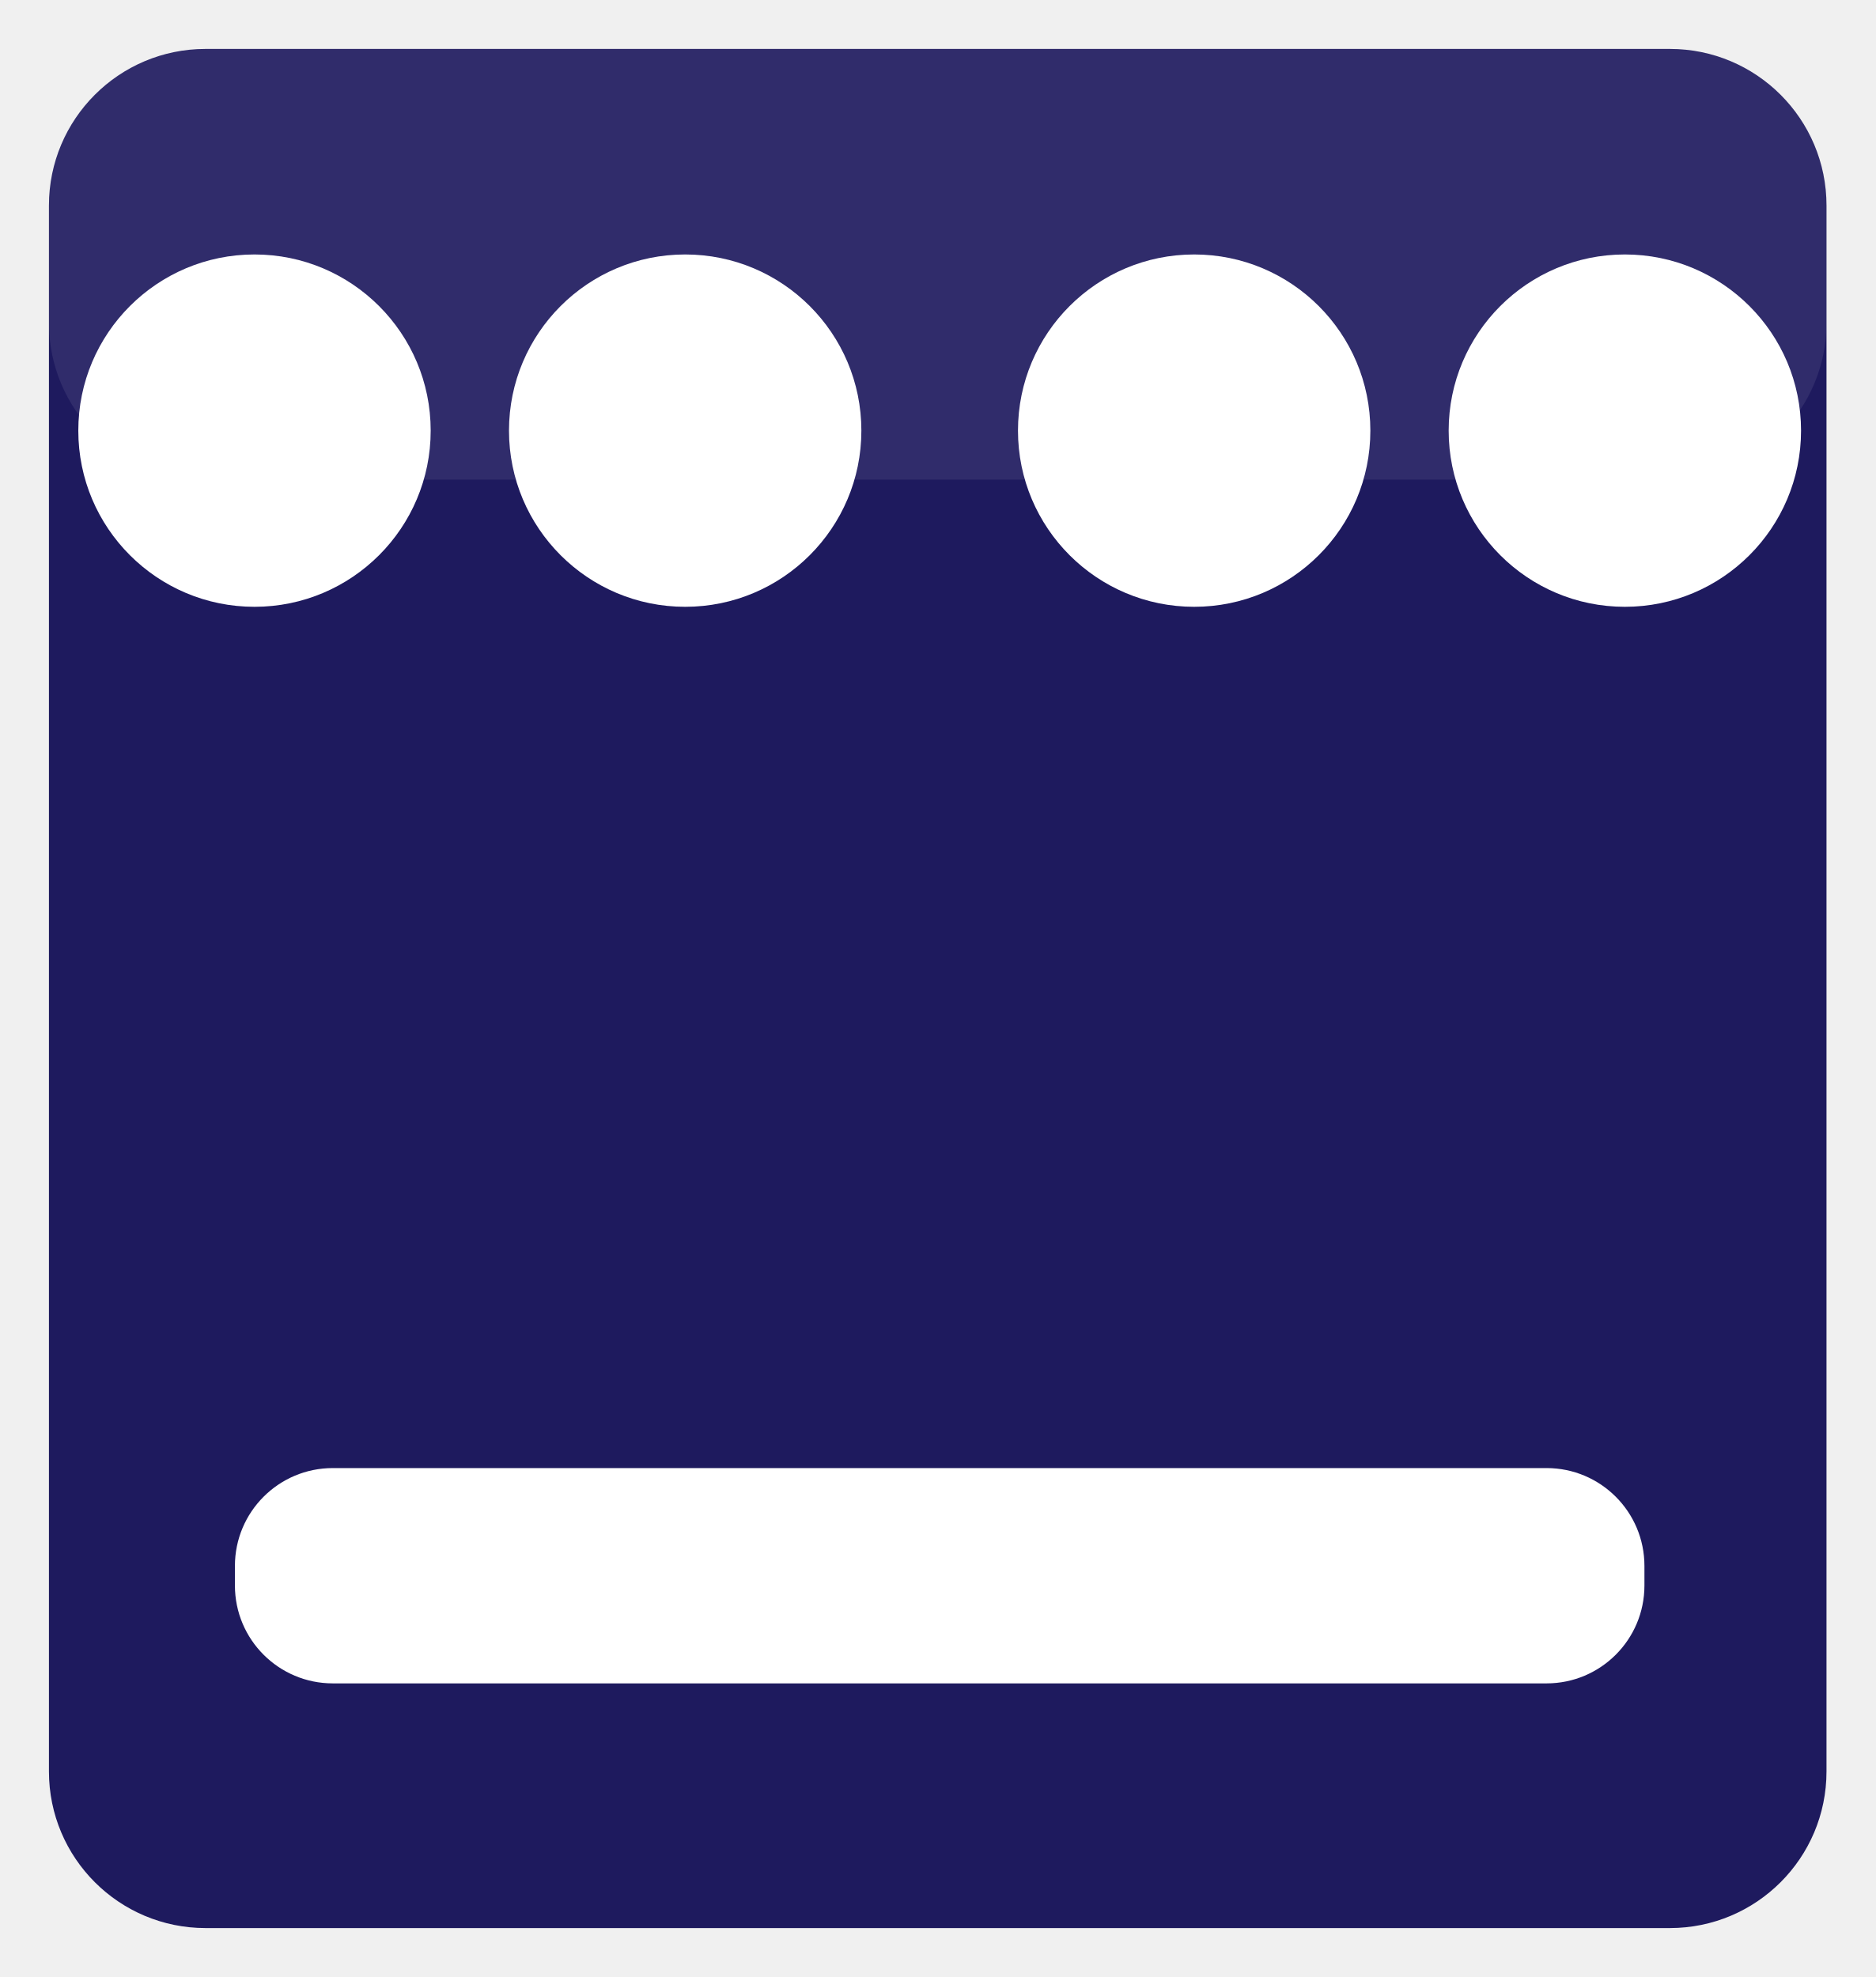
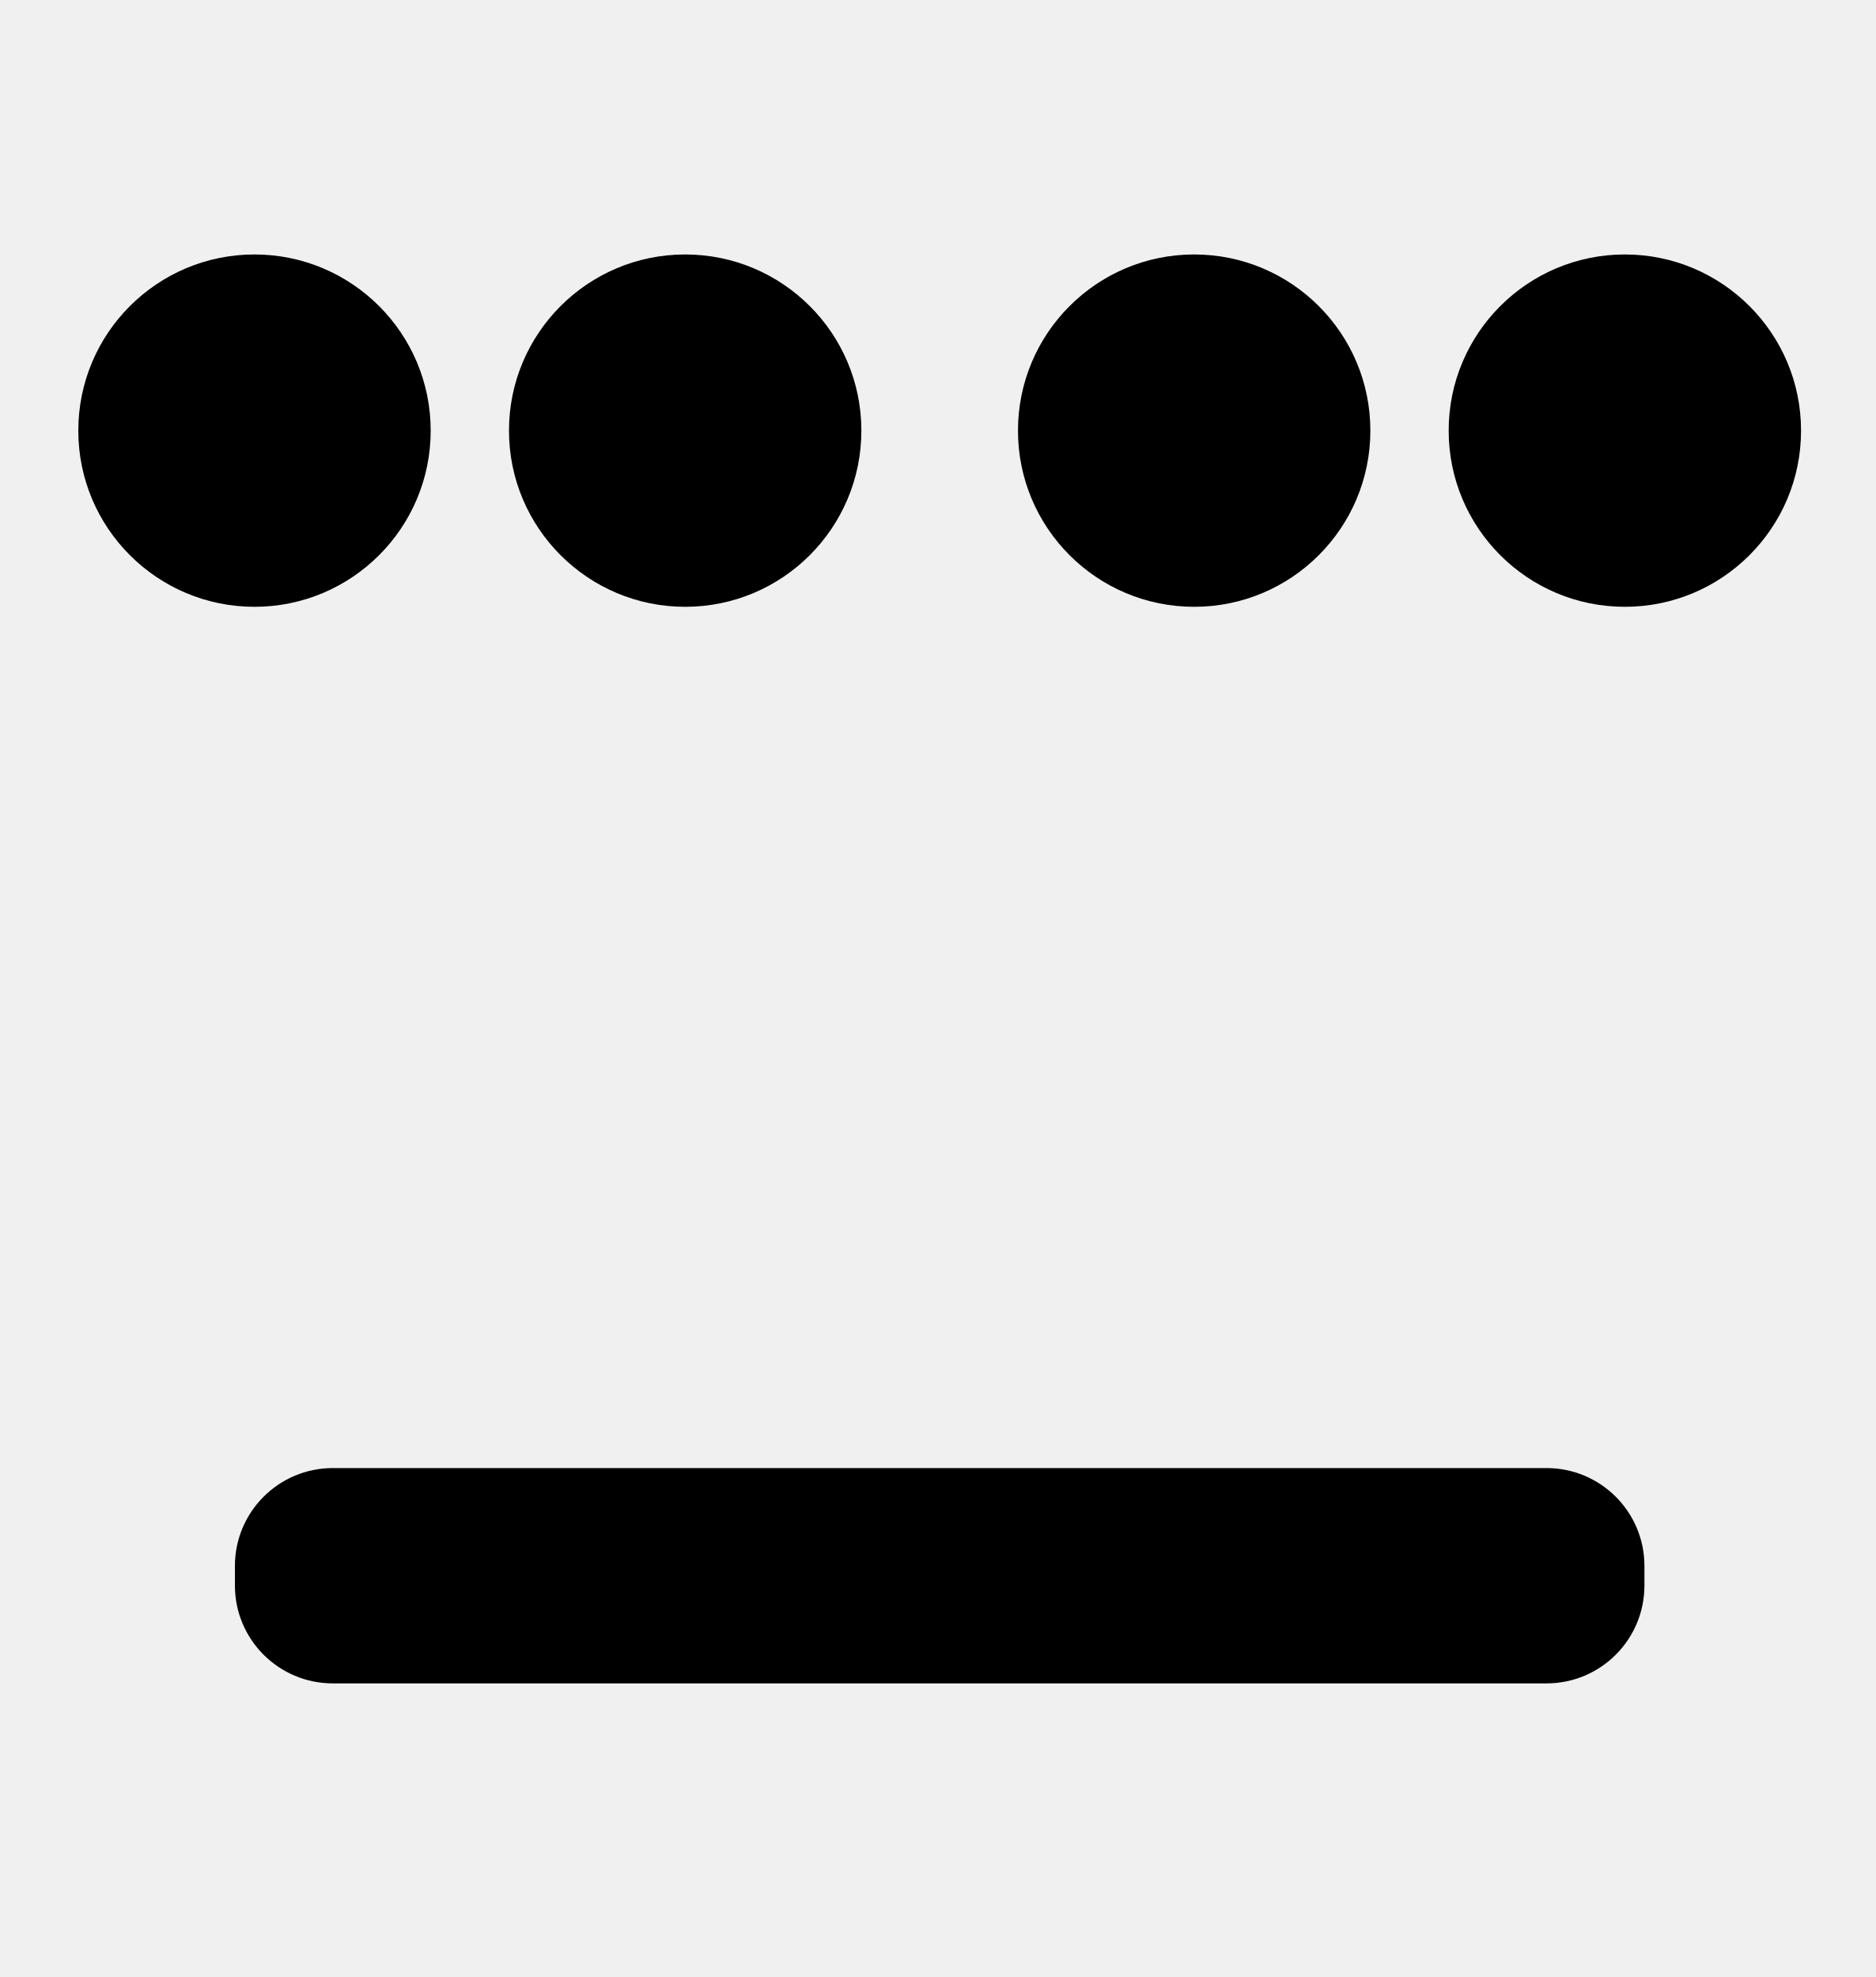
<svg xmlns="http://www.w3.org/2000/svg" viewBox="0 0 95.8 101">
-   <rect x="2.5" y="2.5" width="90.8" height="96" rx="8" ry="8" fill="#1E1A5E" />
-   <rect x="2.5" y="2.5" width="90.8" height="22" rx="8" ry="8" fill="white" opacity="0.08" />
-   <rect x="12" y="75" width="72" height="11" rx="5" fill="white" />
-   <circle cx="13" cy="22" r="9" fill="white" />
-   <circle cx="35" cy="22" r="9" fill="white" />
-   <circle cx="61" cy="22" r="9" fill="white" />
-   <circle cx="83" cy="22" r="9" fill="white" />
+   <rect x="12" y="75" width="72" height="11" rx="5" fill="black" />
+   <circle cx="13" cy="22" r="9" fill="black" />
+   <circle cx="35" cy="22" r="9" fill="black" />
+   <circle cx="61" cy="22" r="9" fill="black" />
+   <circle cx="83" cy="22" r="9" fill="black" />
</svg>
